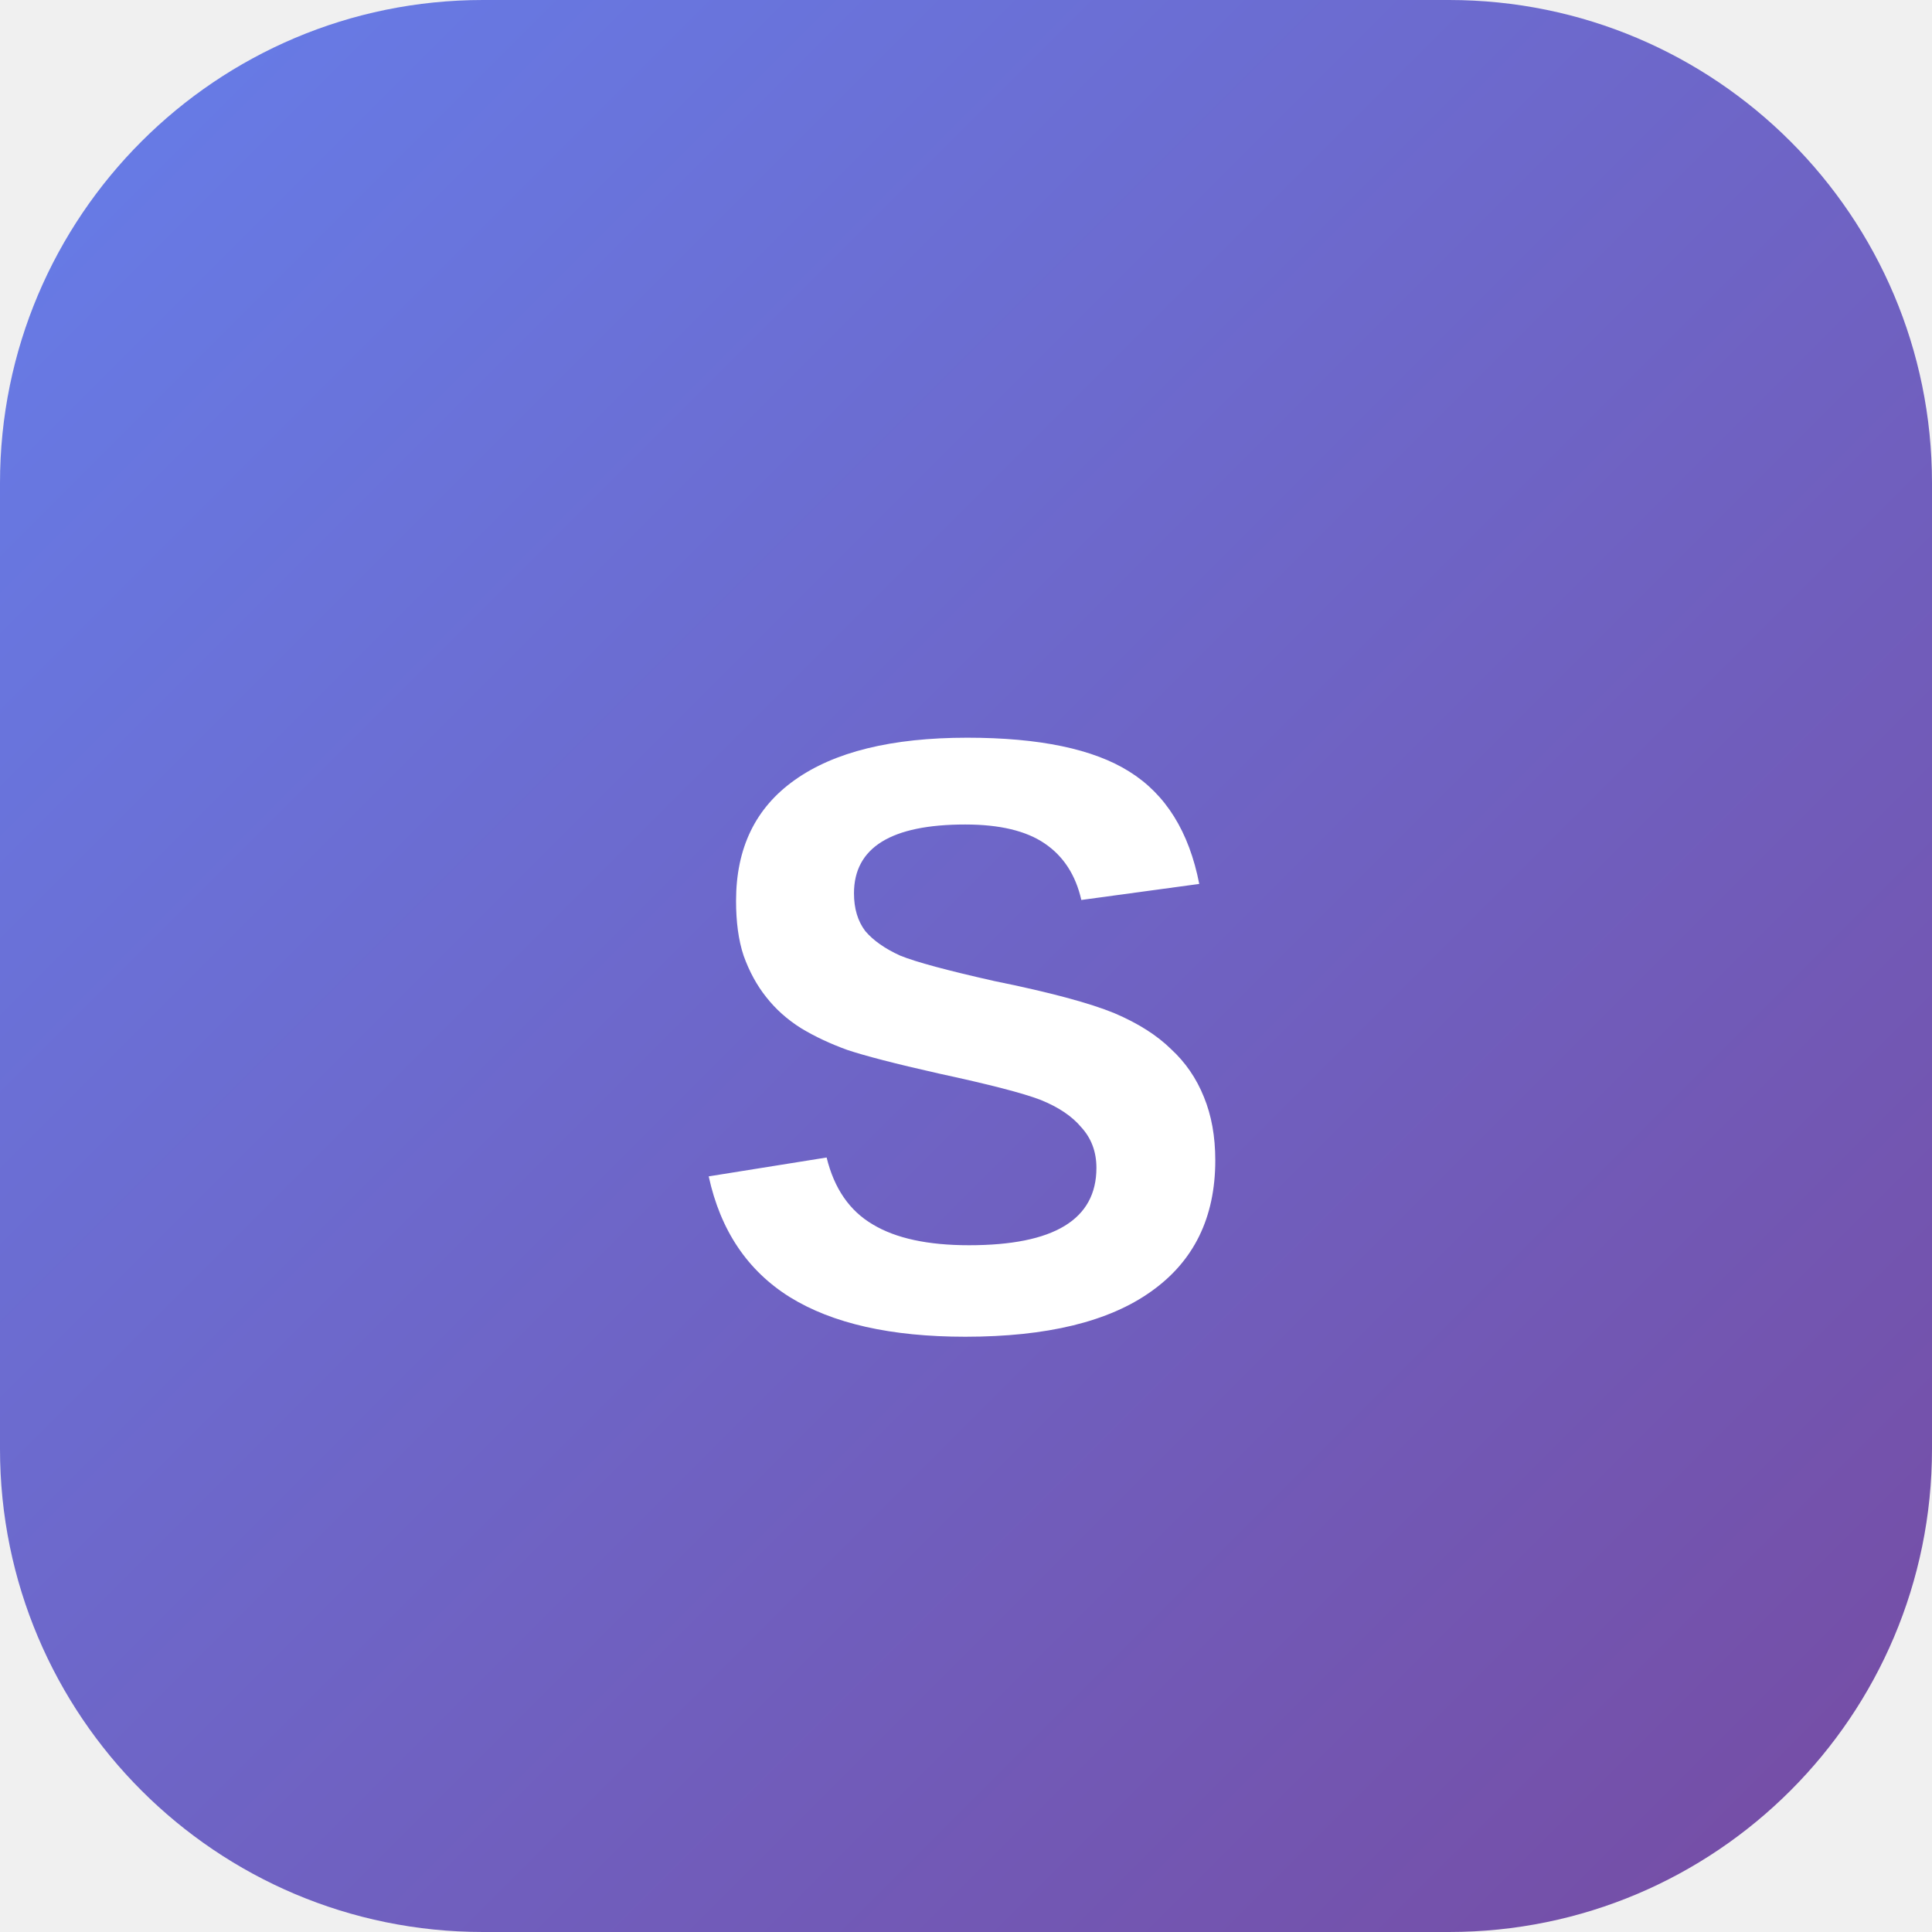
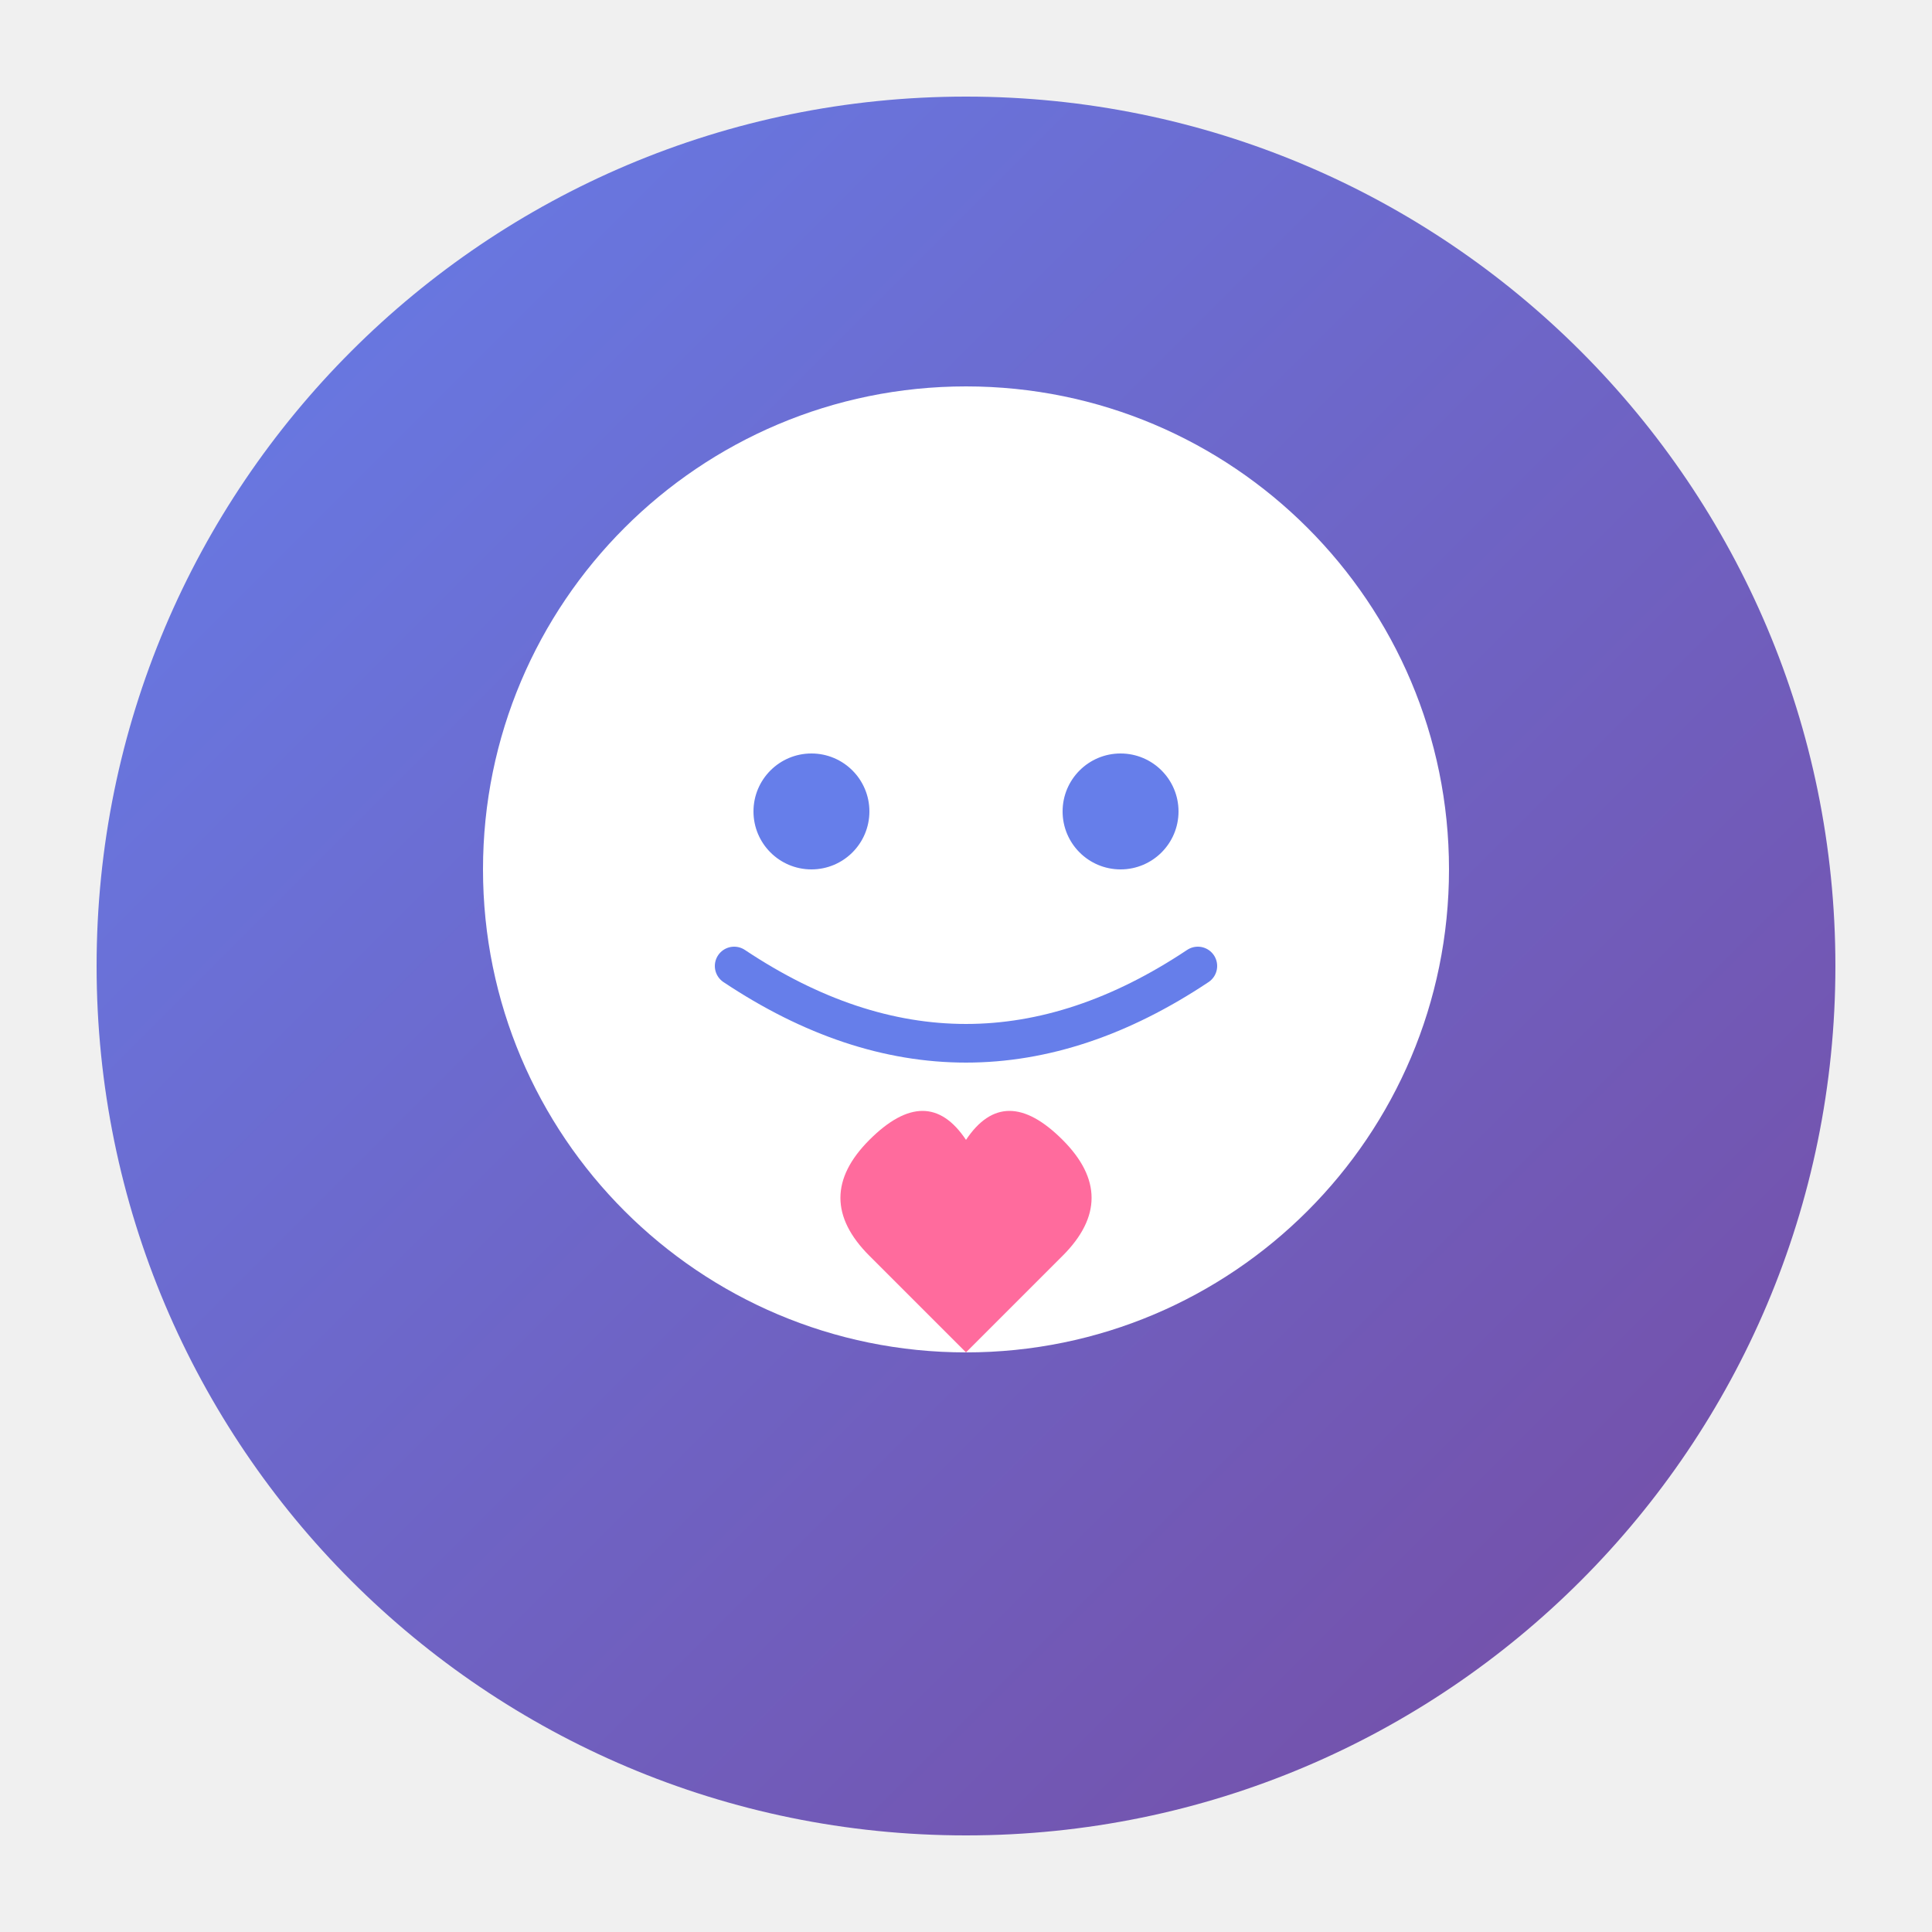
- <svg xmlns="http://www.w3.org/2000/svg" width="32" height="32">
+ <svg xmlns="http://www.w3.org/2000/svg" viewBox="0 0 100 100">
  <defs>
-     <linearGradient id="grad" x1="0%" y1="0%" x2="100%" y2="100%">
-       <stop offset="0%" stop-color="#667eea" />
-       <stop offset="100%" stop-color="#764ba2" />
+     <linearGradient id="grad1" x1="0%" y1="0%" x2="100%" y2="100%">
+       <stop offset="0%" style="stop-color:#667eea;stop-opacity:1" />
+       <stop offset="100%" style="stop-color:#764ba2;stop-opacity:1" />
    </linearGradient>
  </defs>
-   <rect width="32" height="32" fill="url(#grad)" rx="8" />
-   <text x="16" y="22" text-anchor="middle" fill="white" font-size="14" font-weight="bold" font-family="Arial">S</text>
+   <circle cx="50" cy="50" r="45" fill="url(#grad1)" />
+   <circle cx="50" cy="45" r="25" fill="#ffffff" />
+   <circle cx="42" cy="42" r="3" fill="#667eea" />
+   <circle cx="58" cy="42" r="3" fill="#667eea" />
+   <path d="M 38 50 Q 50 58 62 50" stroke="#667eea" stroke-width="2" fill="none" stroke-linecap="round" />
+   <path d="M 50 70 L 45 65 Q 42 62 45 59 Q 48 56 50 59 Q 52 56 55 59 Q 58 62 55 65 Z" fill="#ff6b9d" />
</svg>
